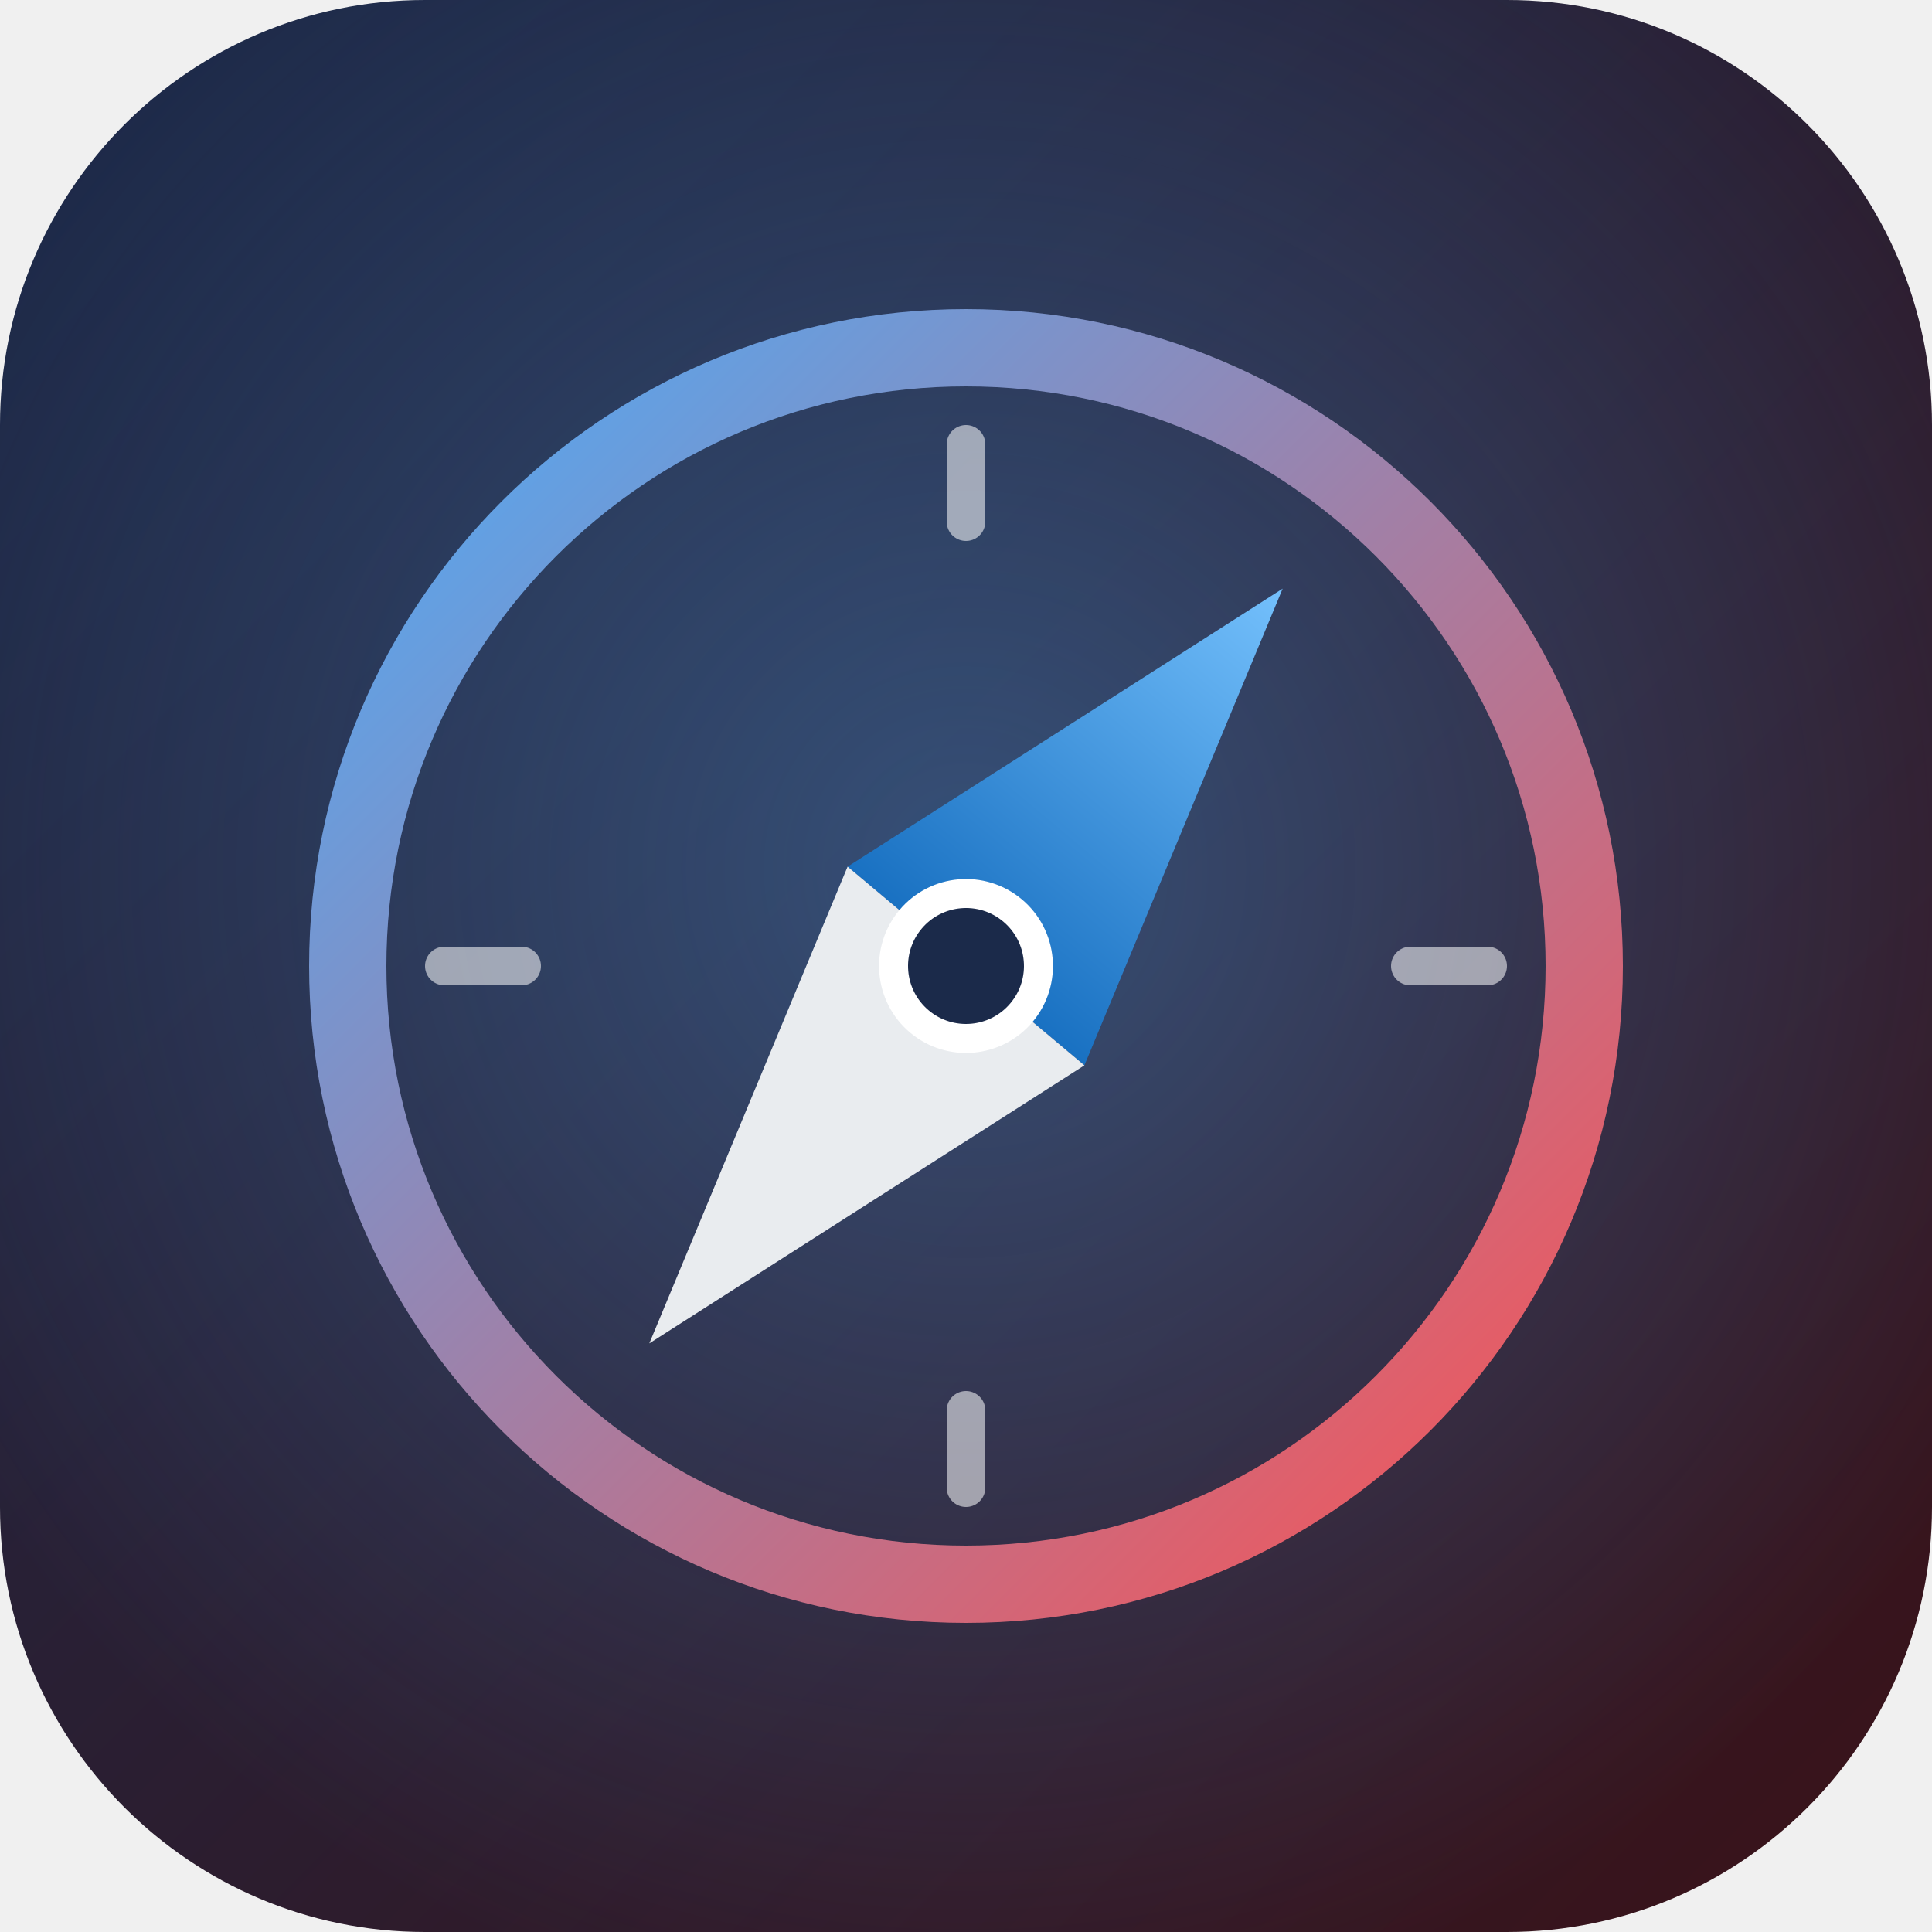
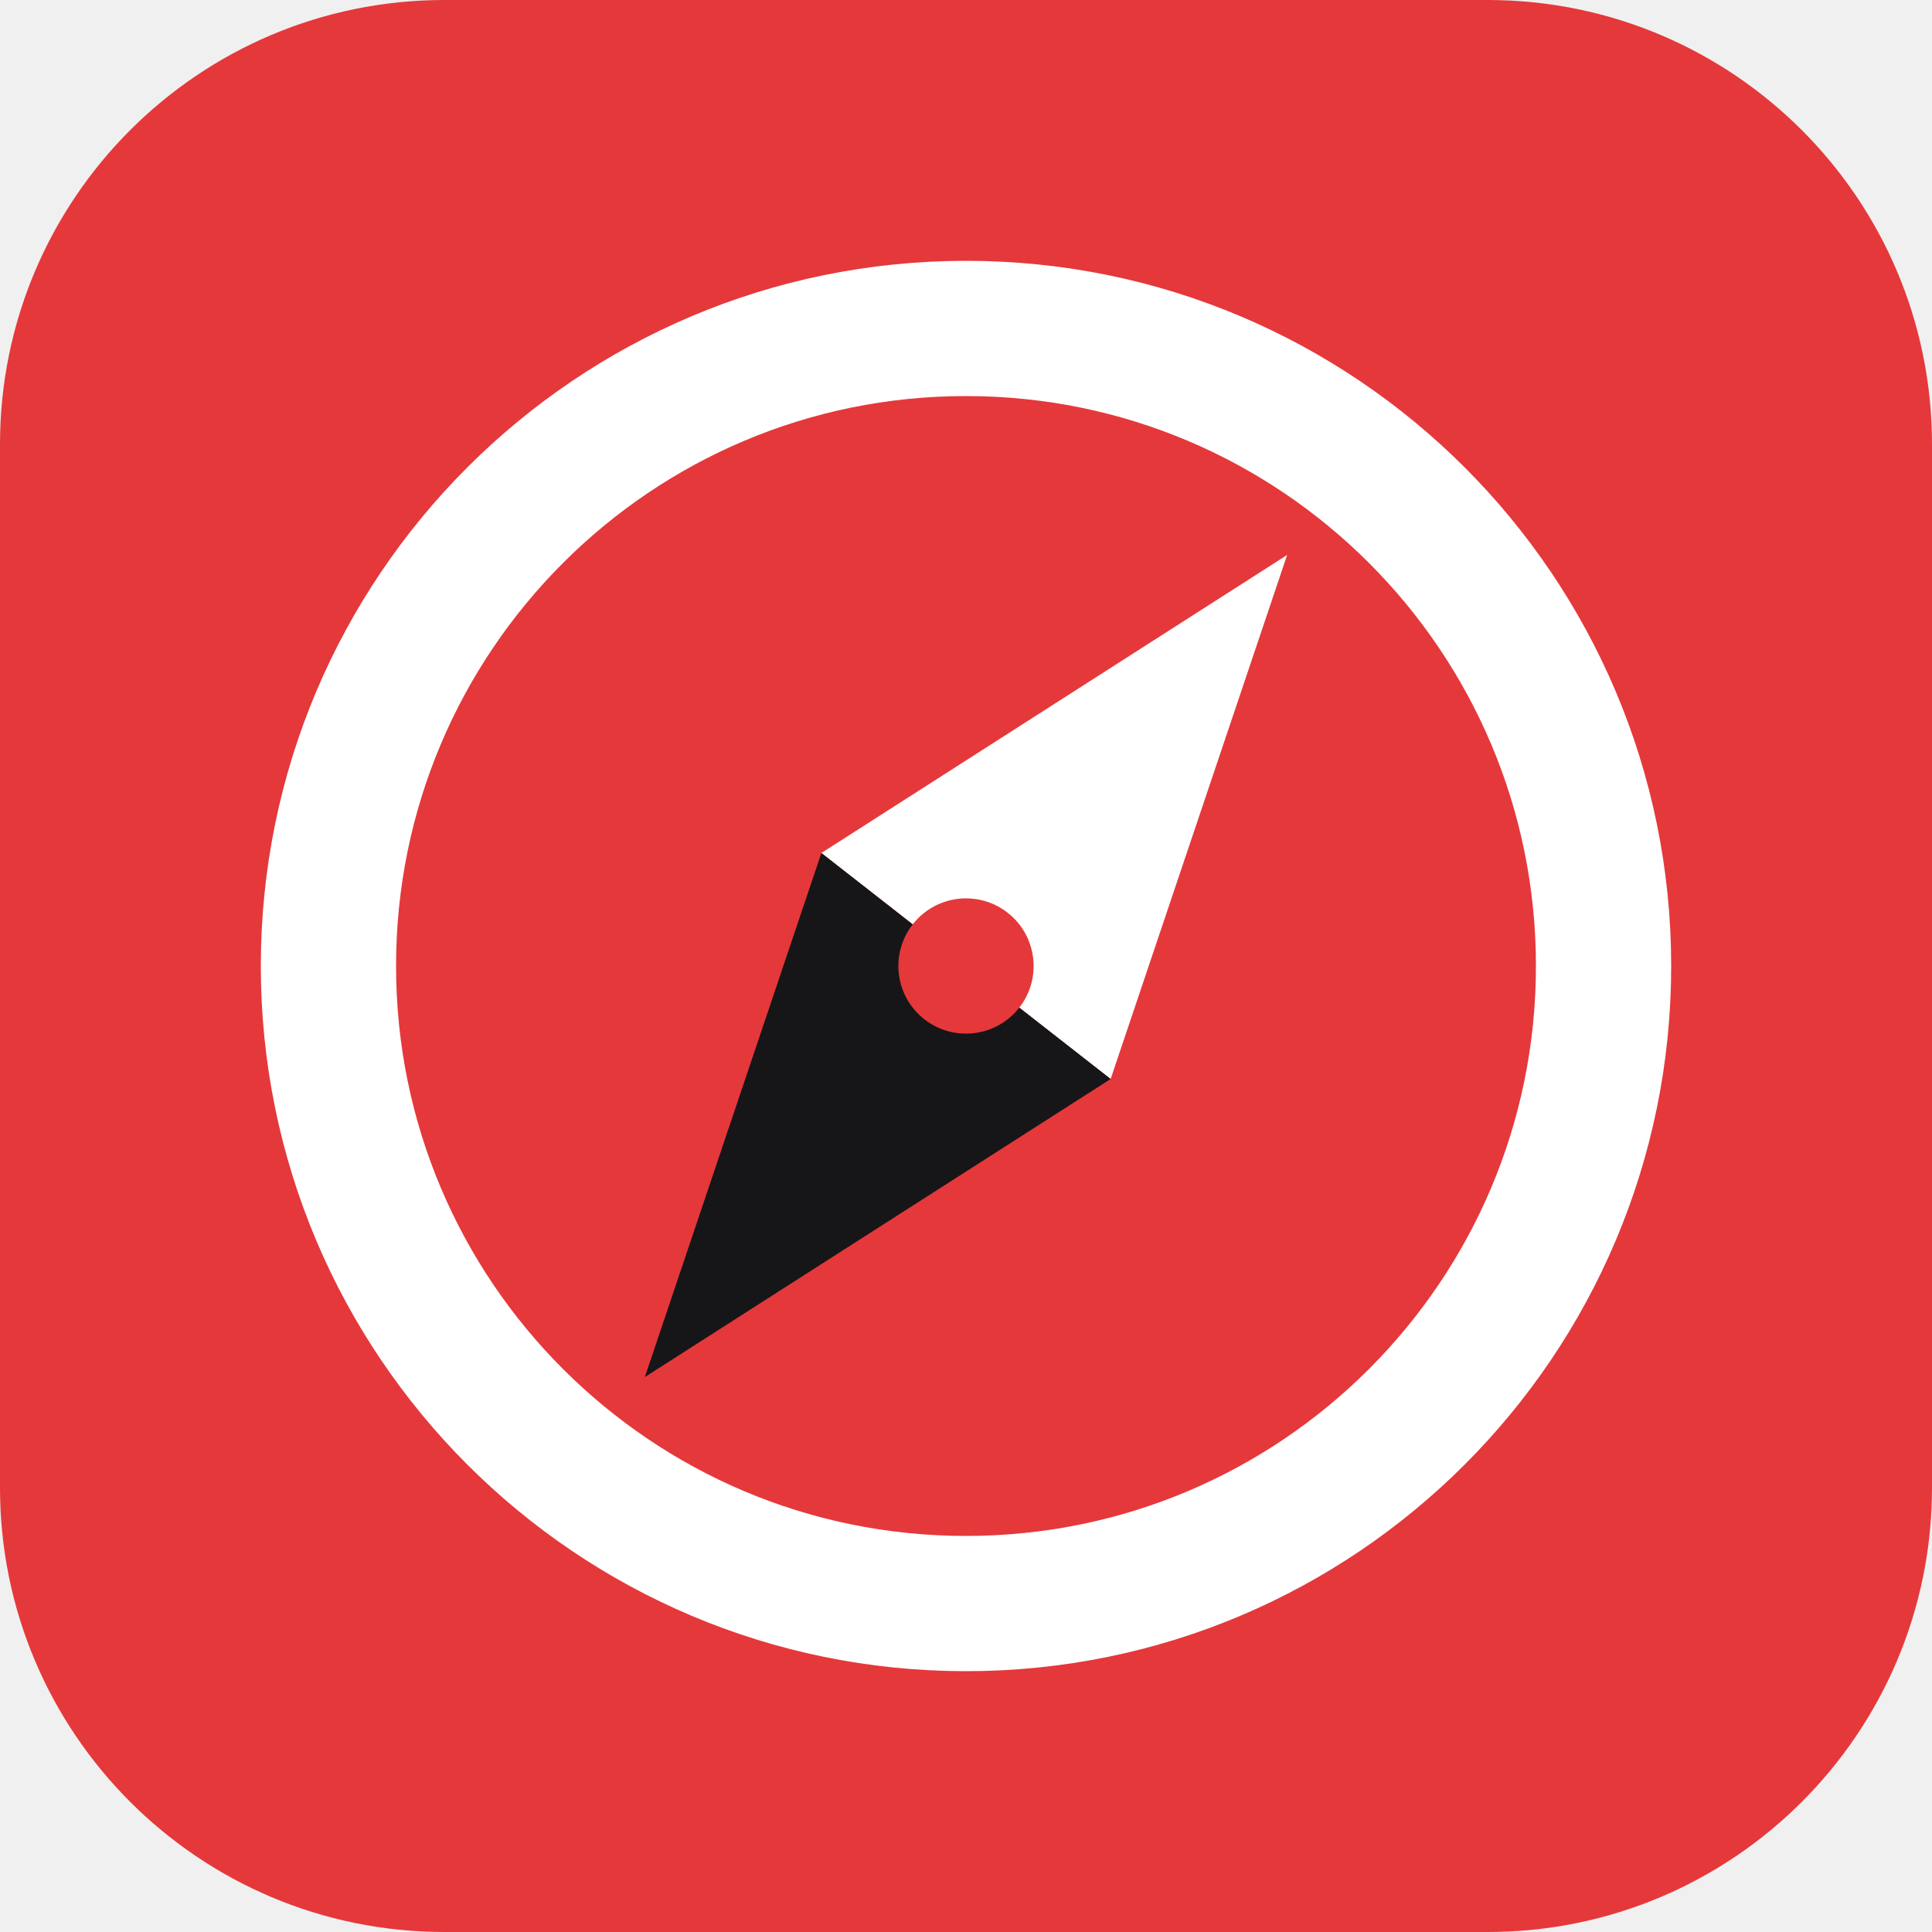
<svg xmlns="http://www.w3.org/2000/svg" width="400" height="400" viewBox="0 0 400 400">
-   <defs>
-     <linearGradient id="bg" x1="0" y1="0" x2="1" y2="1">
-       <stop offset="0" stop-color="#1b2a4a" />
-       <stop offset="1" stop-color="#3a1218" />
-     </linearGradient>
-     <linearGradient id="ring" x1="0" y1="0" x2="1" y2="1">
-       <stop offset="0" stop-color="#4dabf7" />
-       <stop offset="1" stop-color="#fa5252" />
-     </linearGradient>
-     <linearGradient id="north" x1="0" y1="0" x2="0" y2="1">
-       <stop offset="0" stop-color="#74c0fc" />
-       <stop offset="1" stop-color="#1971c2" />
-     </linearGradient>
-     <radialGradient id="glow" cx="0.5" cy="0.45" r="0.6">
-       <stop offset="0" stop-color="#4dabf7" stop-opacity="0.35" />
-       <stop offset="1" stop-color="#4dabf7" stop-opacity="0" />
-     </radialGradient>
-   </defs>
-   <rect width="400" height="400" rx="88" fill="url(#bg)" />
-   <rect width="400" height="400" rx="88" fill="url(#glow)" />
-   <circle cx="200" cy="200" r="128" fill="none" stroke="url(#ring)" stroke-width="16" />
-   <g stroke="#ffffff" stroke-opacity="0.55" stroke-width="8" stroke-linecap="round">
-     <line x1="200" y1="92" x2="200" y2="108" />
-     <line x1="200" y1="292" x2="200" y2="308" />
-     <line x1="92" y1="200" x2="108" y2="200" />
-     <line x1="292" y1="200" x2="308" y2="200" />
-   </g>
-   <g transform="rotate(40 200 200)">
-     <path d="M200 98 L232 200 L168 200 Z" fill="url(#north)" />
-     <path d="M200 302 L232 200 L168 200 Z" fill="#e9ecef" />
-     <circle cx="200" cy="200" r="15" fill="#1b2a4a" stroke="#ffffff" stroke-width="6" />
+   <rect width="400" height="400" rx="92" fill="#e5383b" />
+   <circle cx="200" cy="200" r="132" fill="none" stroke="#ffffff" stroke-width="28" />
+   <g transform="rotate(38 200 200)">
+     <path d="M200 92 L238 200 L162 200 Z" fill="#ffffff" />
+     <path d="M200 308 L238 200 L162 200 Z" fill="#161618" />
+     <circle cx="200" cy="200" r="14" fill="#e5383b" />
  </g>
</svg>
